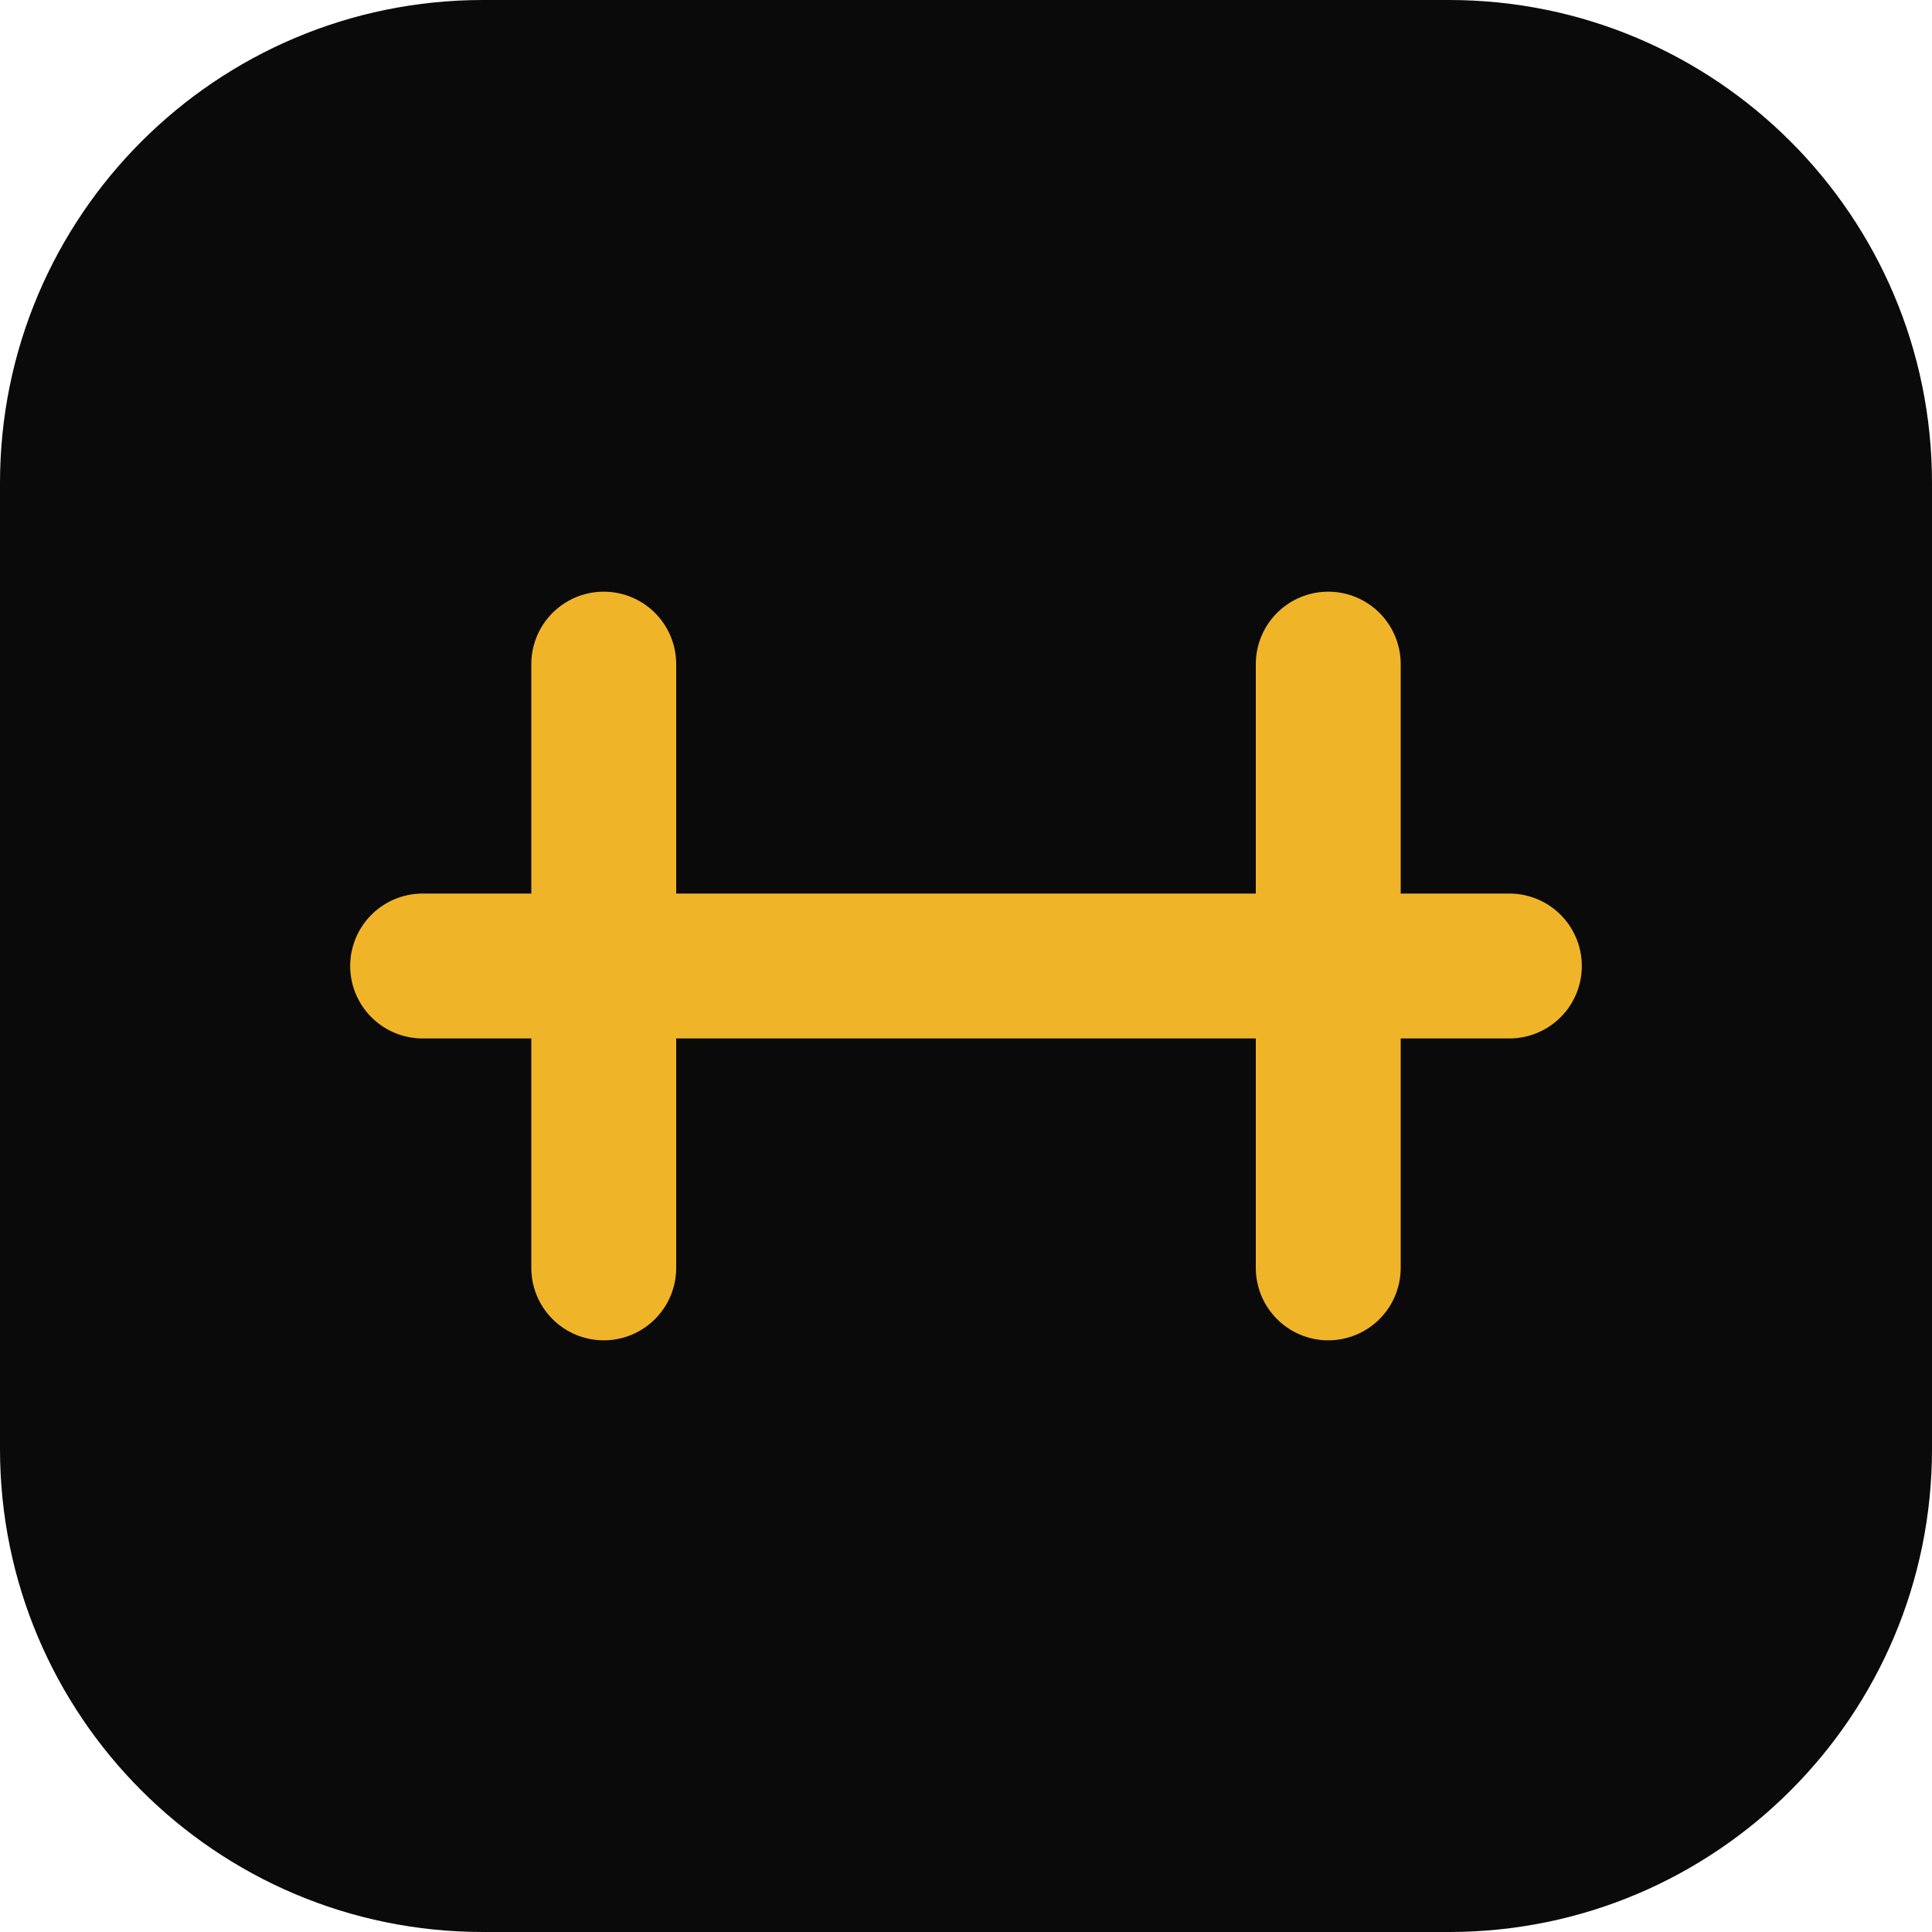
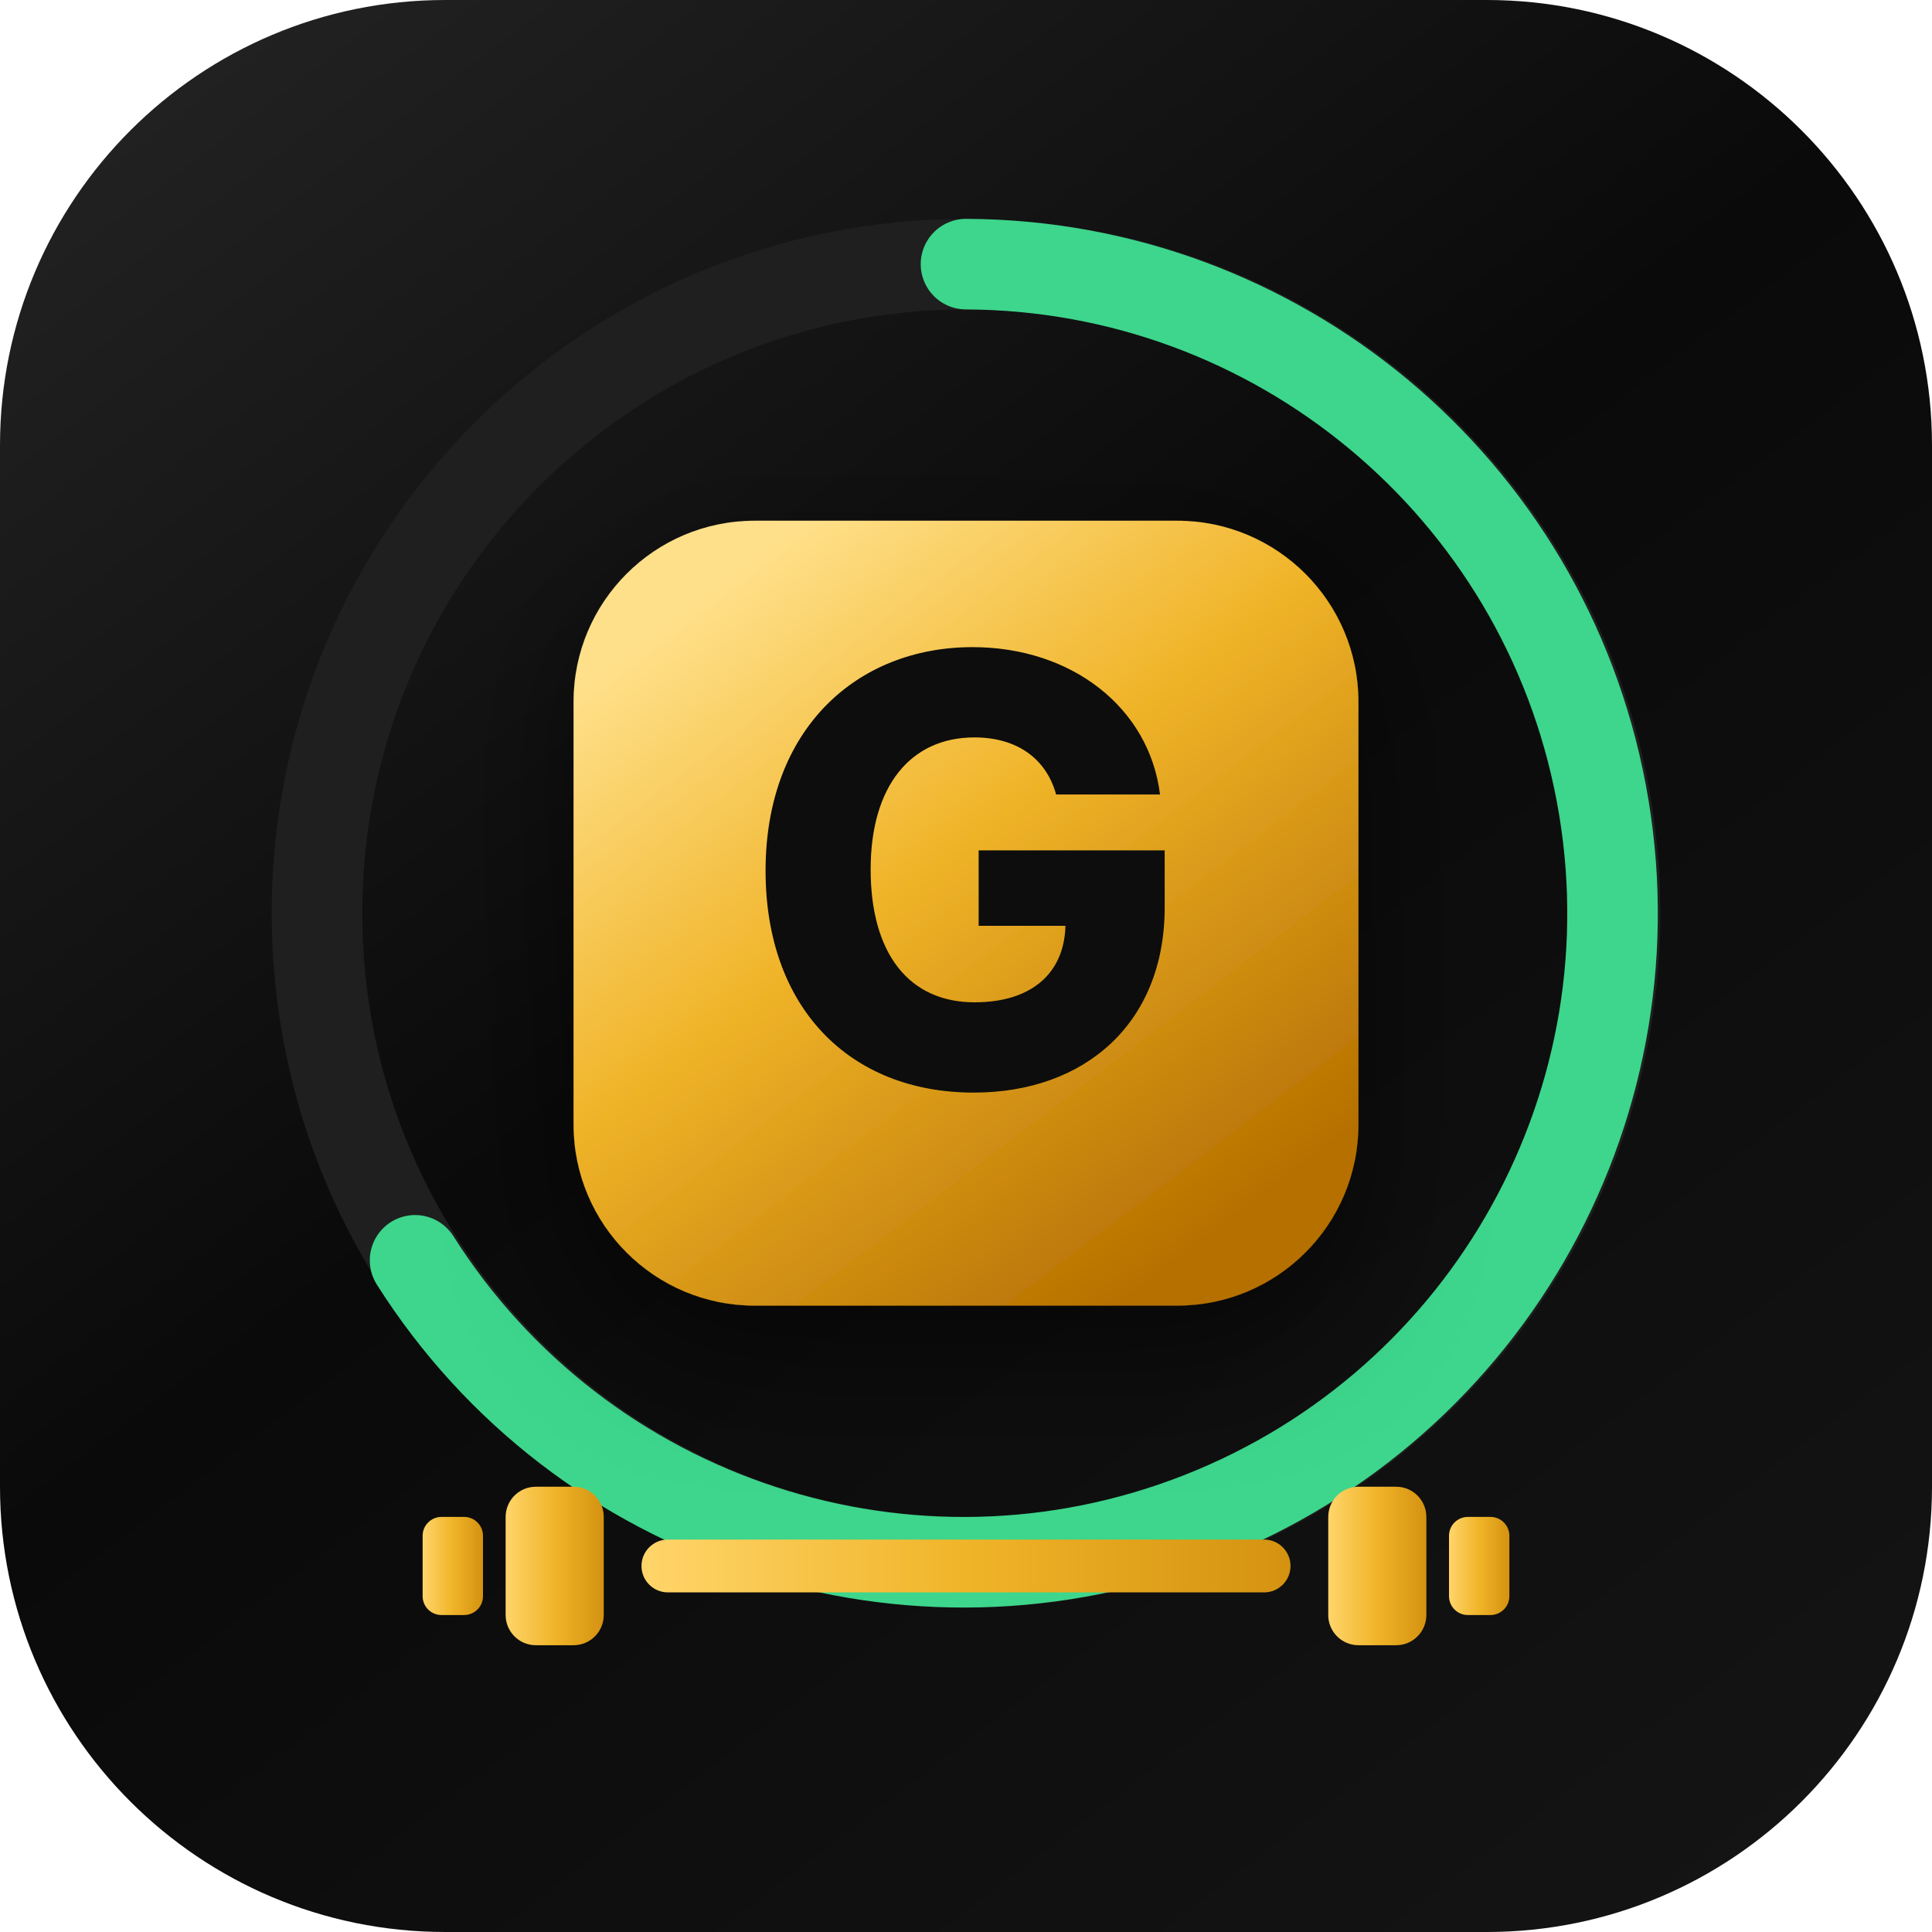
- <svg xmlns="http://www.w3.org/2000/svg" viewBox="0 0 32 32" fill="none">
-   <rect width="32" height="32" rx="8" fill="#0a0a0a" />
-   <path d="M7 16h18M10 11v10M22 11v10" stroke="#f0b429" stroke-width="2.4" stroke-linecap="round" />
+ <svg xmlns="http://www.w3.org/2000/svg" viewBox="0 0 512 512" role="img" aria-label="gym-log">
+   <defs>
+     <linearGradient id="bg" x1="12%" y1="0%" x2="88%" y2="100%">
+       <stop offset="0%" stop-color="#222" />
+       <stop offset="45%" stop-color="#0a0a0a" />
+       <stop offset="100%" stop-color="#141414" />
+     </linearGradient>
+     <linearGradient id="tile" x1="18%" y1="8%" x2="82%" y2="92%">
+       <stop offset="0%" stop-color="#ffe08a" />
+       <stop offset="42%" stop-color="#f0b429" />
+       <stop offset="100%" stop-color="#b56f00" />
+     </linearGradient>
+     <linearGradient id="steel" x1="0%" y1="50%" x2="100%" y2="50%">
+       <stop offset="0%" stop-color="#ffd56a" />
+       <stop offset="50%" stop-color="#f0b429" />
+       <stop offset="100%" stop-color="#d49210" />
+     </linearGradient>
+     <filter id="soft" x="-25%" y="-25%" width="150%" height="150%">
+       <feDropShadow dx="0" dy="12" stdDeviation="16" flood-color="#000" flood-opacity="0.5" />
+     </filter>
+   </defs>
+   <rect width="512" height="512" rx="118" fill="url(#bg)" />
+   <circle cx="256" cy="242" r="172" fill="none" stroke="#1f1f1f" stroke-width="24" />
+   <path d="M256 70 A172 172 0 1 1 110 334" fill="none" stroke="#3dd68c" stroke-width="24" stroke-linecap="round" />
+   <g filter="url(#soft)">
+     <rect x="152" y="138" width="208" height="208" rx="48" fill="url(#tile)" />
+     <text x="256" y="288" text-anchor="middle" font-family="Inter, DejaVu Sans, Arial Black, sans-serif" font-size="158" font-weight="800" fill="#0a0a0a">G</text>
+   </g>
+   <g fill="url(#steel)">
+     <rect x="170" y="408" width="172" height="14" rx="7" />
+     <rect x="134" y="394" width="26" height="42" rx="8" />
+     <rect x="112" y="402" width="16" height="26" rx="5" />
+     <rect x="352" y="394" width="26" height="42" rx="8" />
+     <rect x="384" y="402" width="16" height="26" rx="5" />
+   </g>
</svg>
